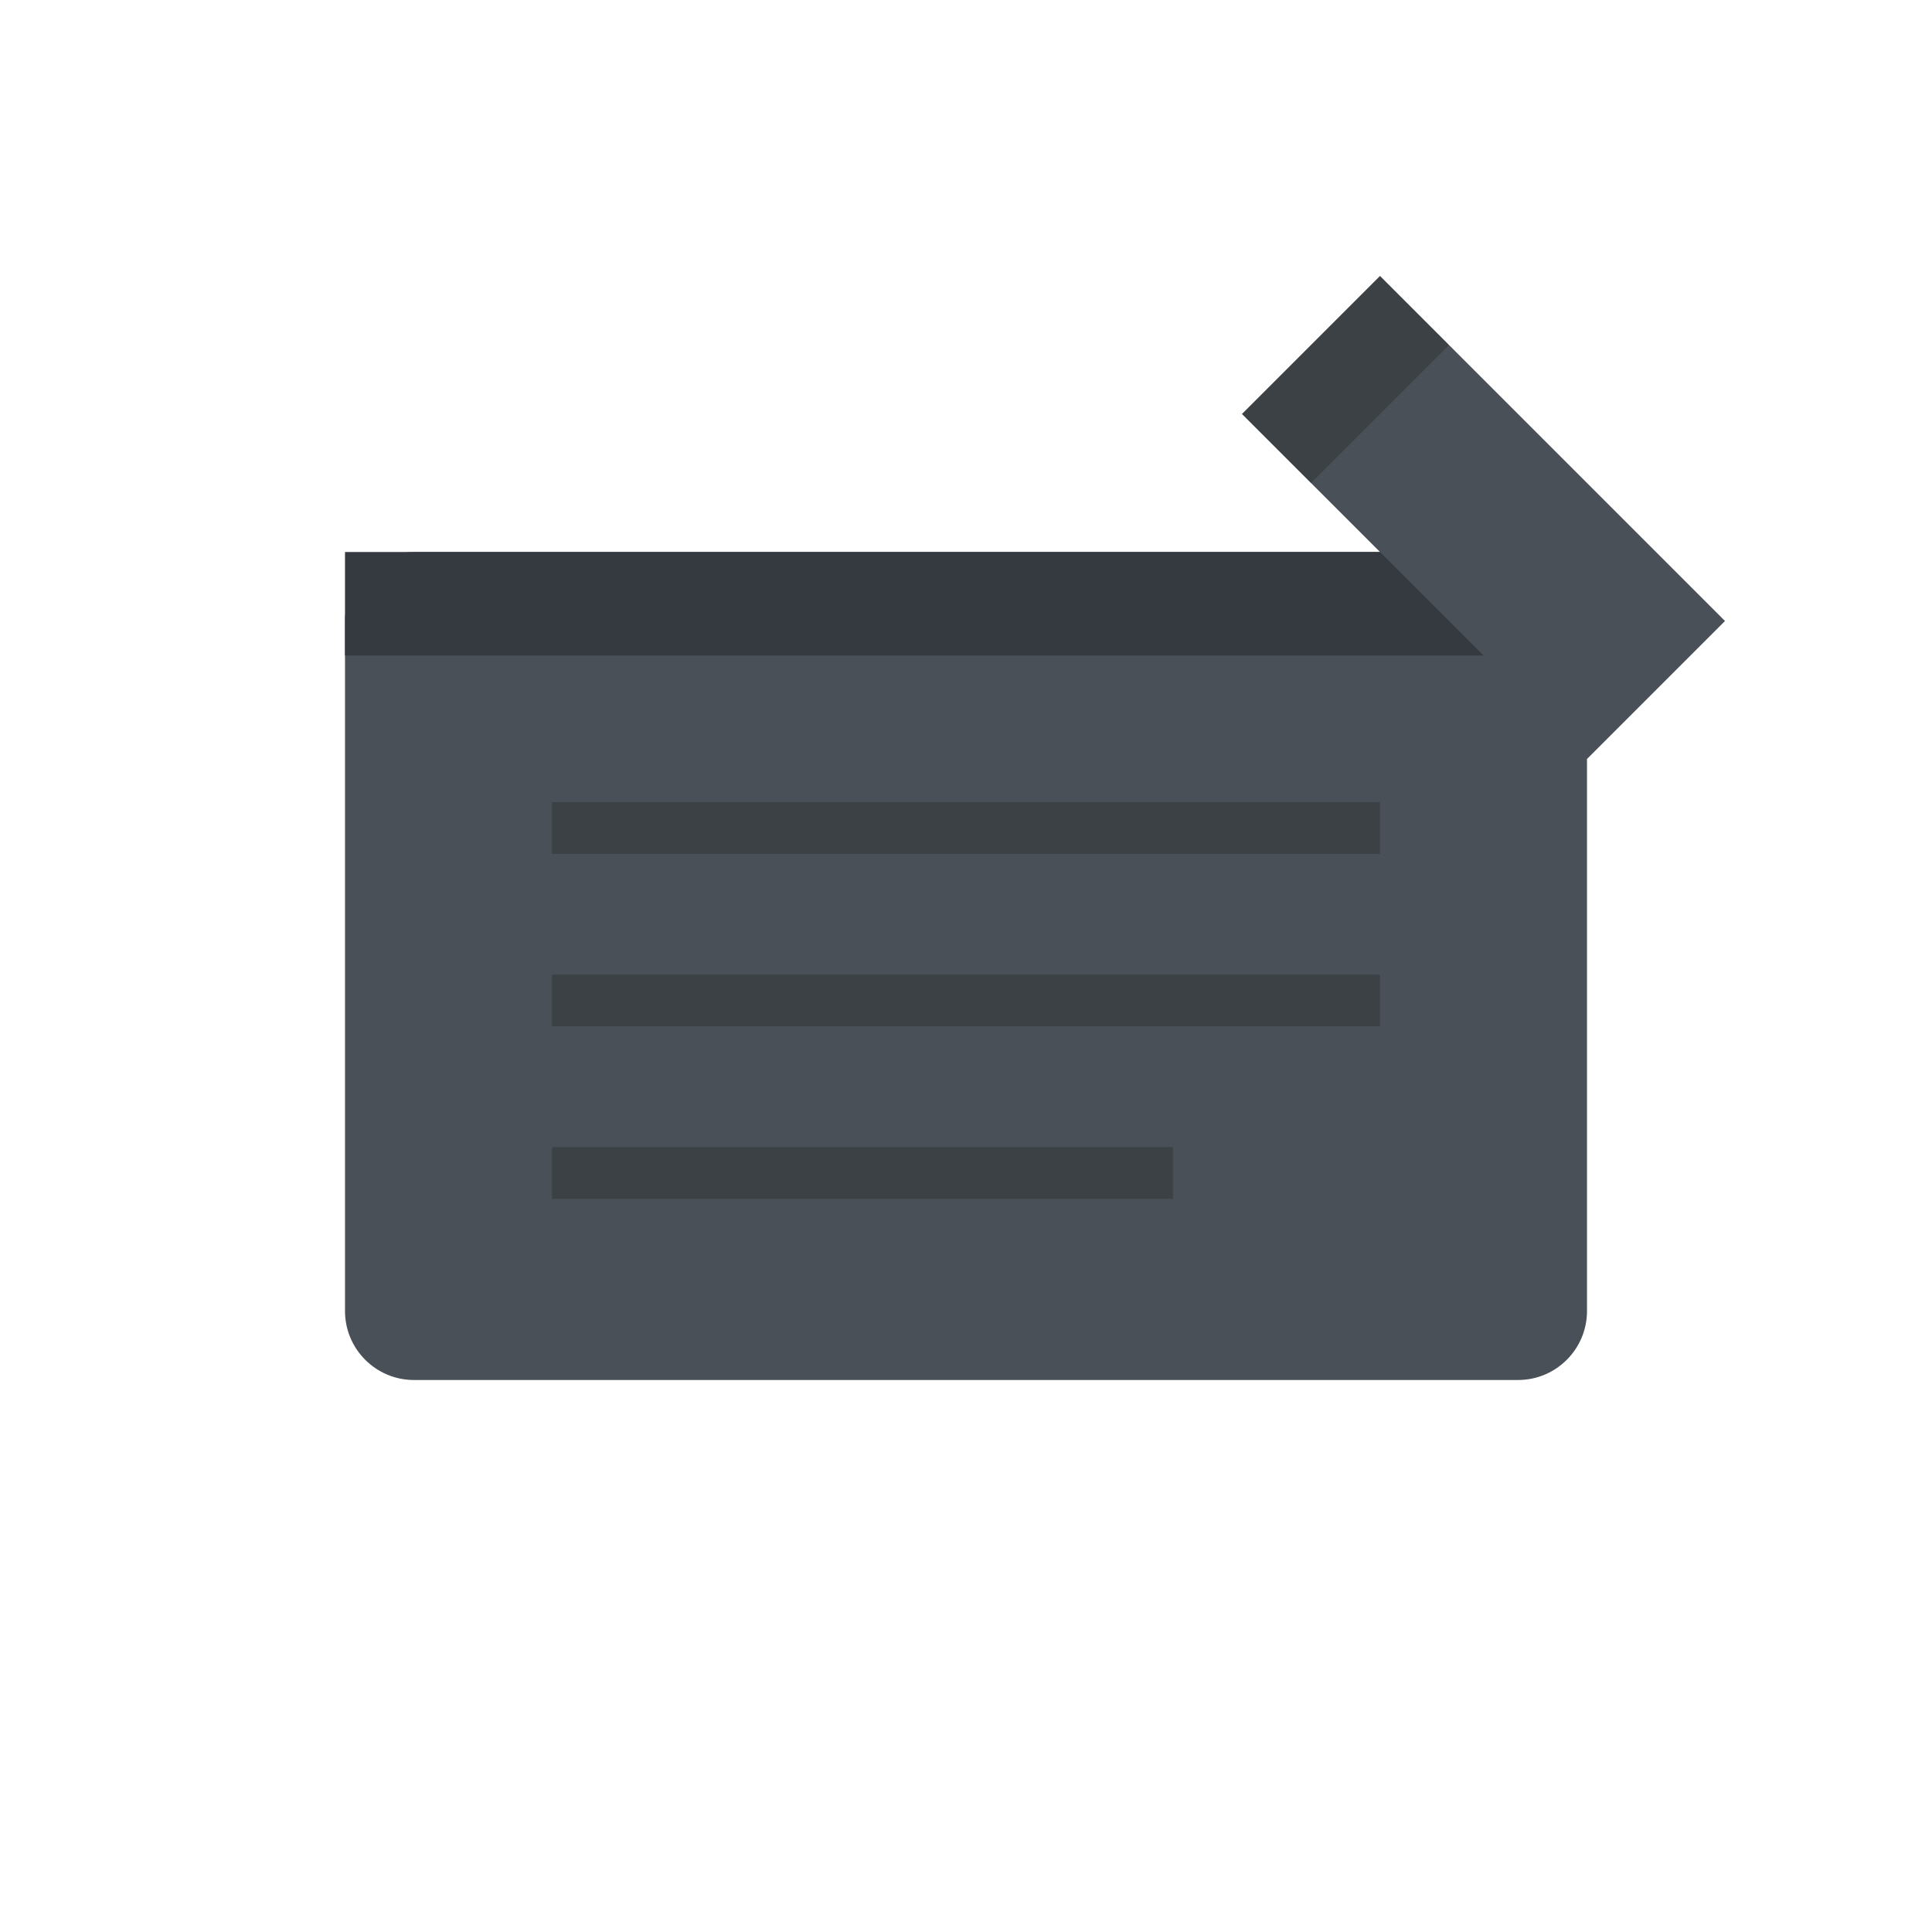
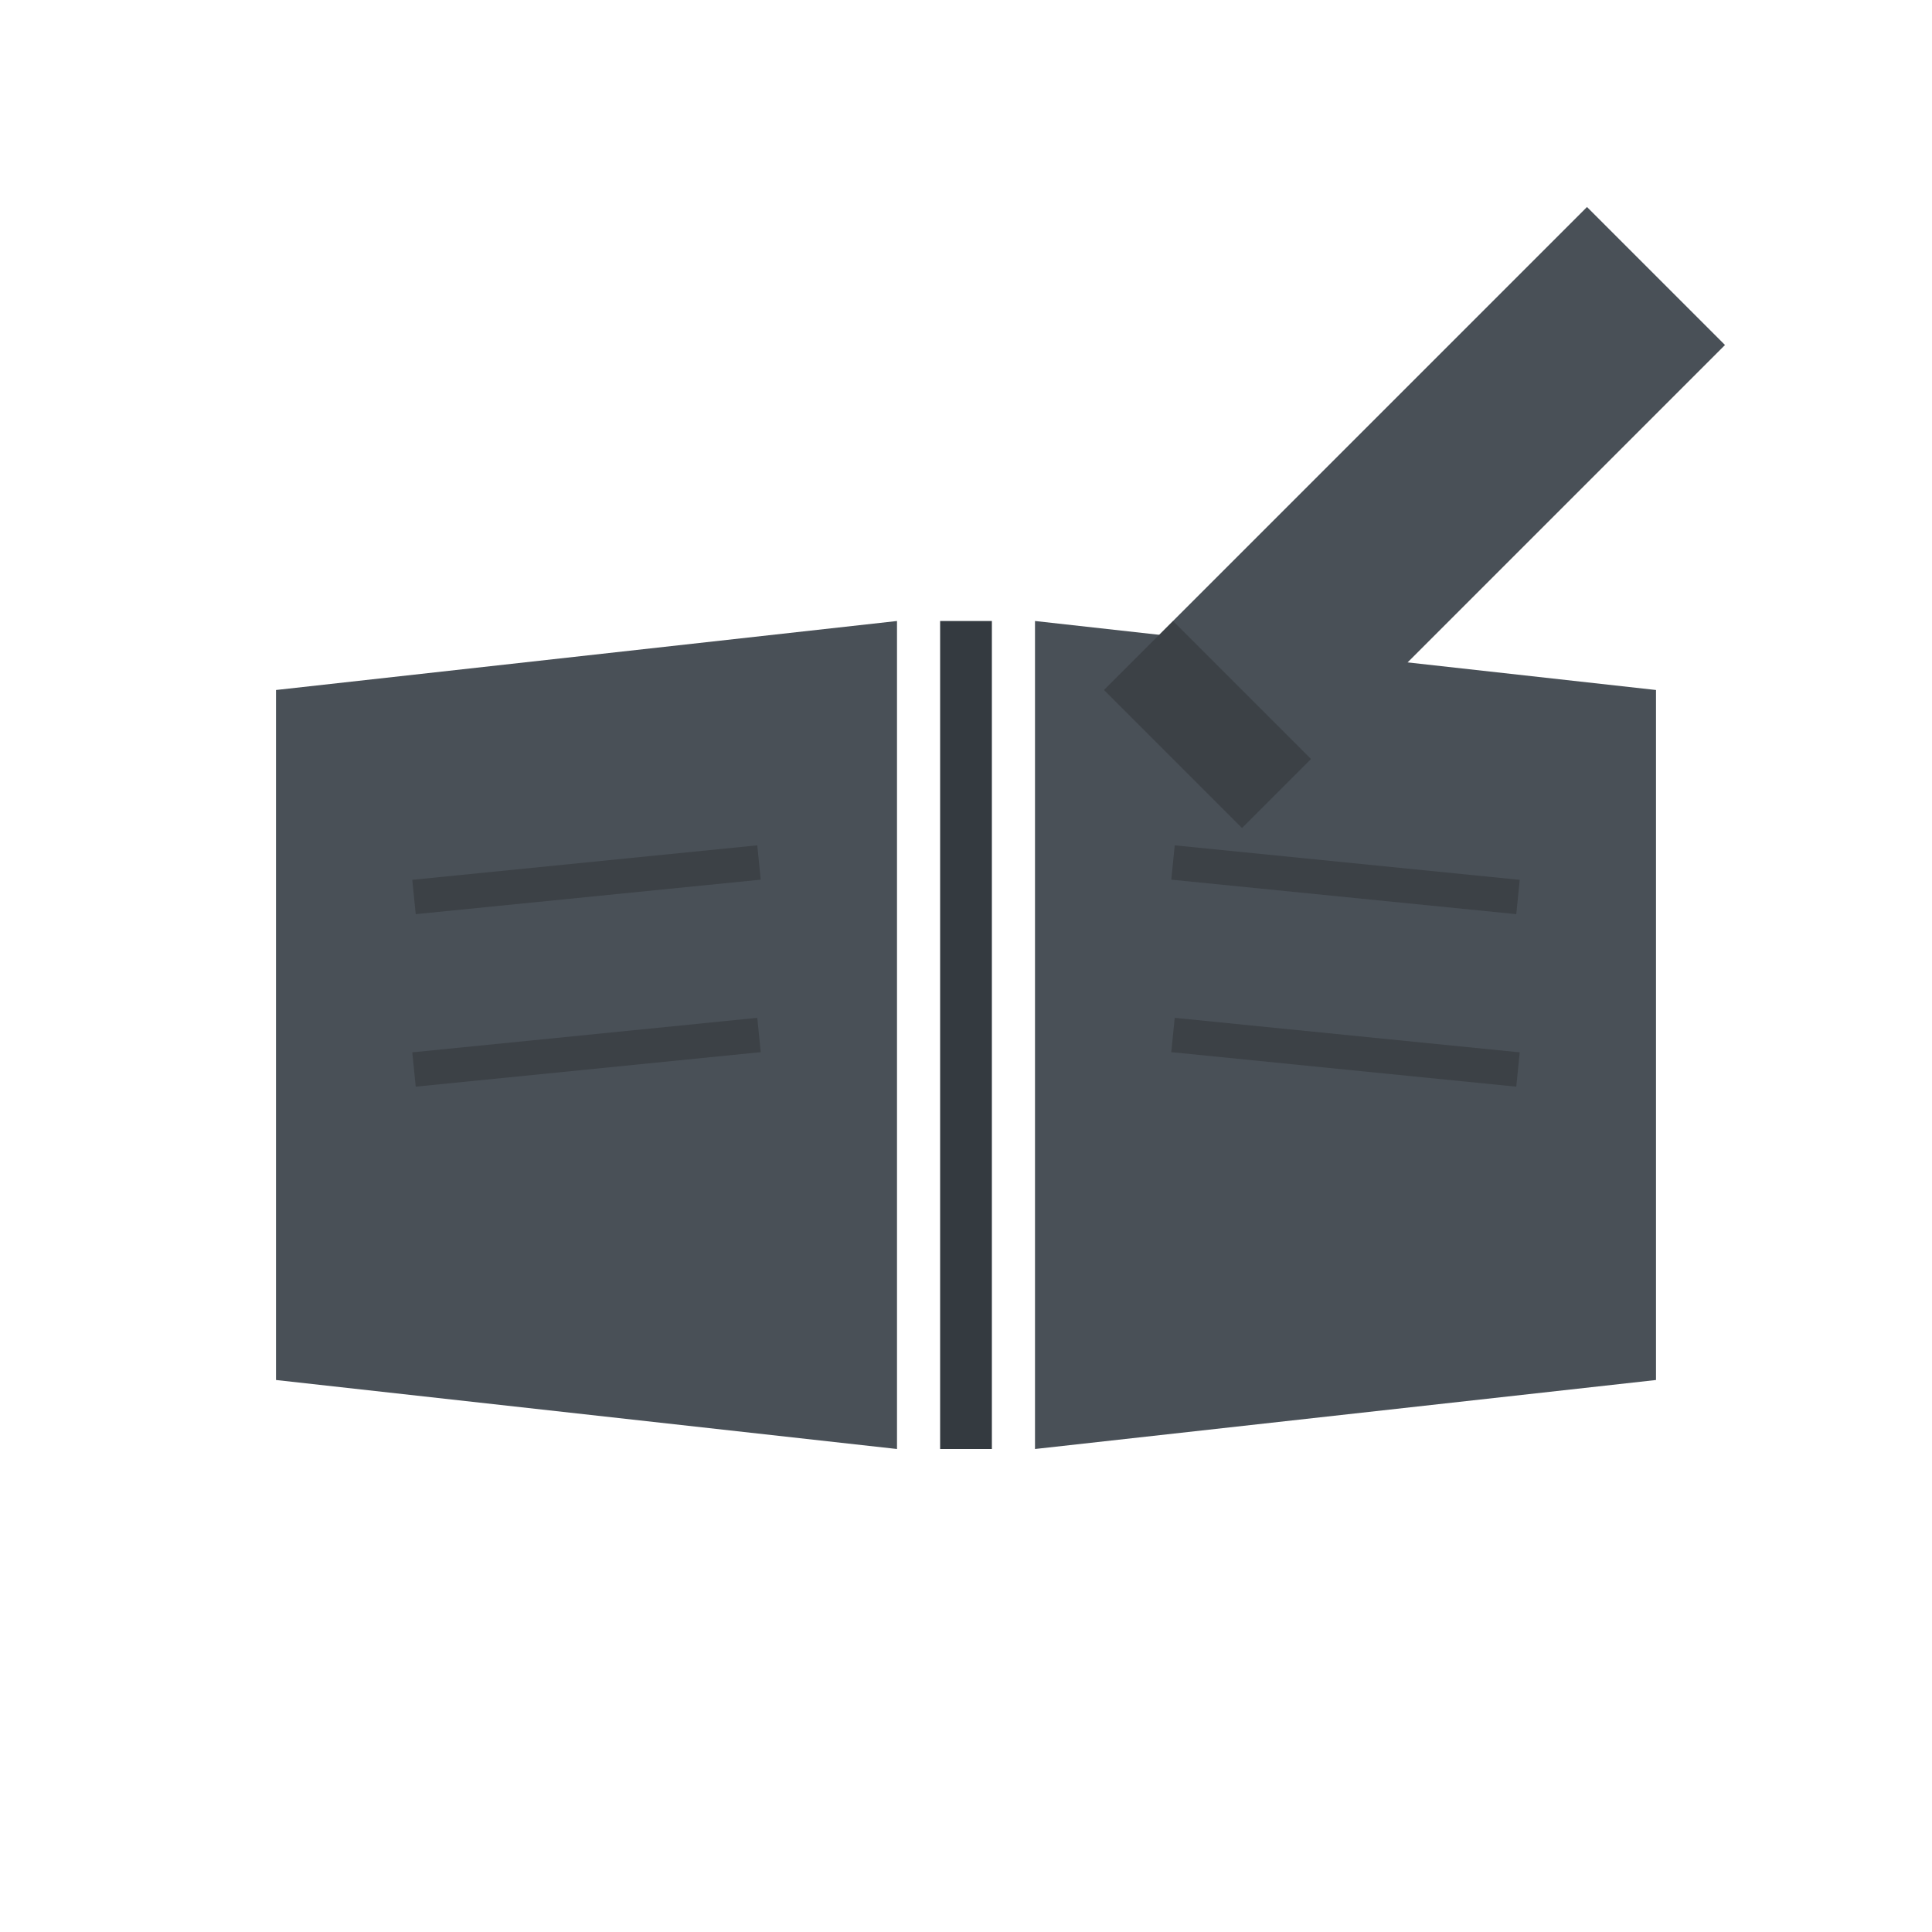
<svg xmlns="http://www.w3.org/2000/svg" viewBox="0 0 56 56" width="56" height="56">
  <g transform="translate(28, 28)">
-     <rect x="-18" y="-12" width="36" height="24" rx="2" fill="#495057" />
-     <rect x="-18" y="-12" width="36" height="3" fill="#343A40" />
-     <line x1="-12" y1="-4" x2="12" y2="-4" stroke="#1e1e1e" stroke-width="1.5" opacity="0.3" />
-     <line x1="-12" y1="1" x2="12" y2="1" stroke="#1e1e1e" stroke-width="1.5" opacity="0.3" />
-     <line x1="-12" y1="6" x2="6" y2="6" stroke="#1e1e1e" stroke-width="1.5" opacity="0.3" />
-     <path d="M 12 -20 L 22 -10 L 18 -6 L 8 -16 Z" fill="#495057" />
-     <path d="M 8 -16 L 12 -20 L 14 -18 L 10 -14 Z" fill="#1e1e1e" opacity="0.3" />
+     <path d="M -20 -8 L -2 -10 L -2 14 L -20 12 Z" fill="#495057" />
+     <path d="M 20 -8 L 2 -10 L 2 14 L 20 12 Z" fill="#495057" />
+     <line x1="0" y1="-10" x2="0" y2="14" stroke="#343A40" stroke-width="1.5" />
+     <line x1="-16" y1="-2" x2="-6" y2="-3" stroke="#1e1e1e" stroke-width="1" opacity="0.3" />
+     <line x1="-16" y1="3" x2="-6" y2="2" stroke="#1e1e1e" stroke-width="1" opacity="0.3" />
+     <line x1="6" y1="-3" x2="16" y2="-2" stroke="#1e1e1e" stroke-width="1" opacity="0.3" />
+     <line x1="6" y1="2" x2="16" y2="3" stroke="#1e1e1e" stroke-width="1" opacity="0.3" />
+     <path d="M 4 -8 L 18 -22 L 22 -18 L 8 -4 Z" fill="#495057" />
+     <path d="M 8 -4 L 4 -8 L 6 -10 L 10 -6 Z" fill="#1e1e1e" opacity="0.3" />
  </g>
</svg>
